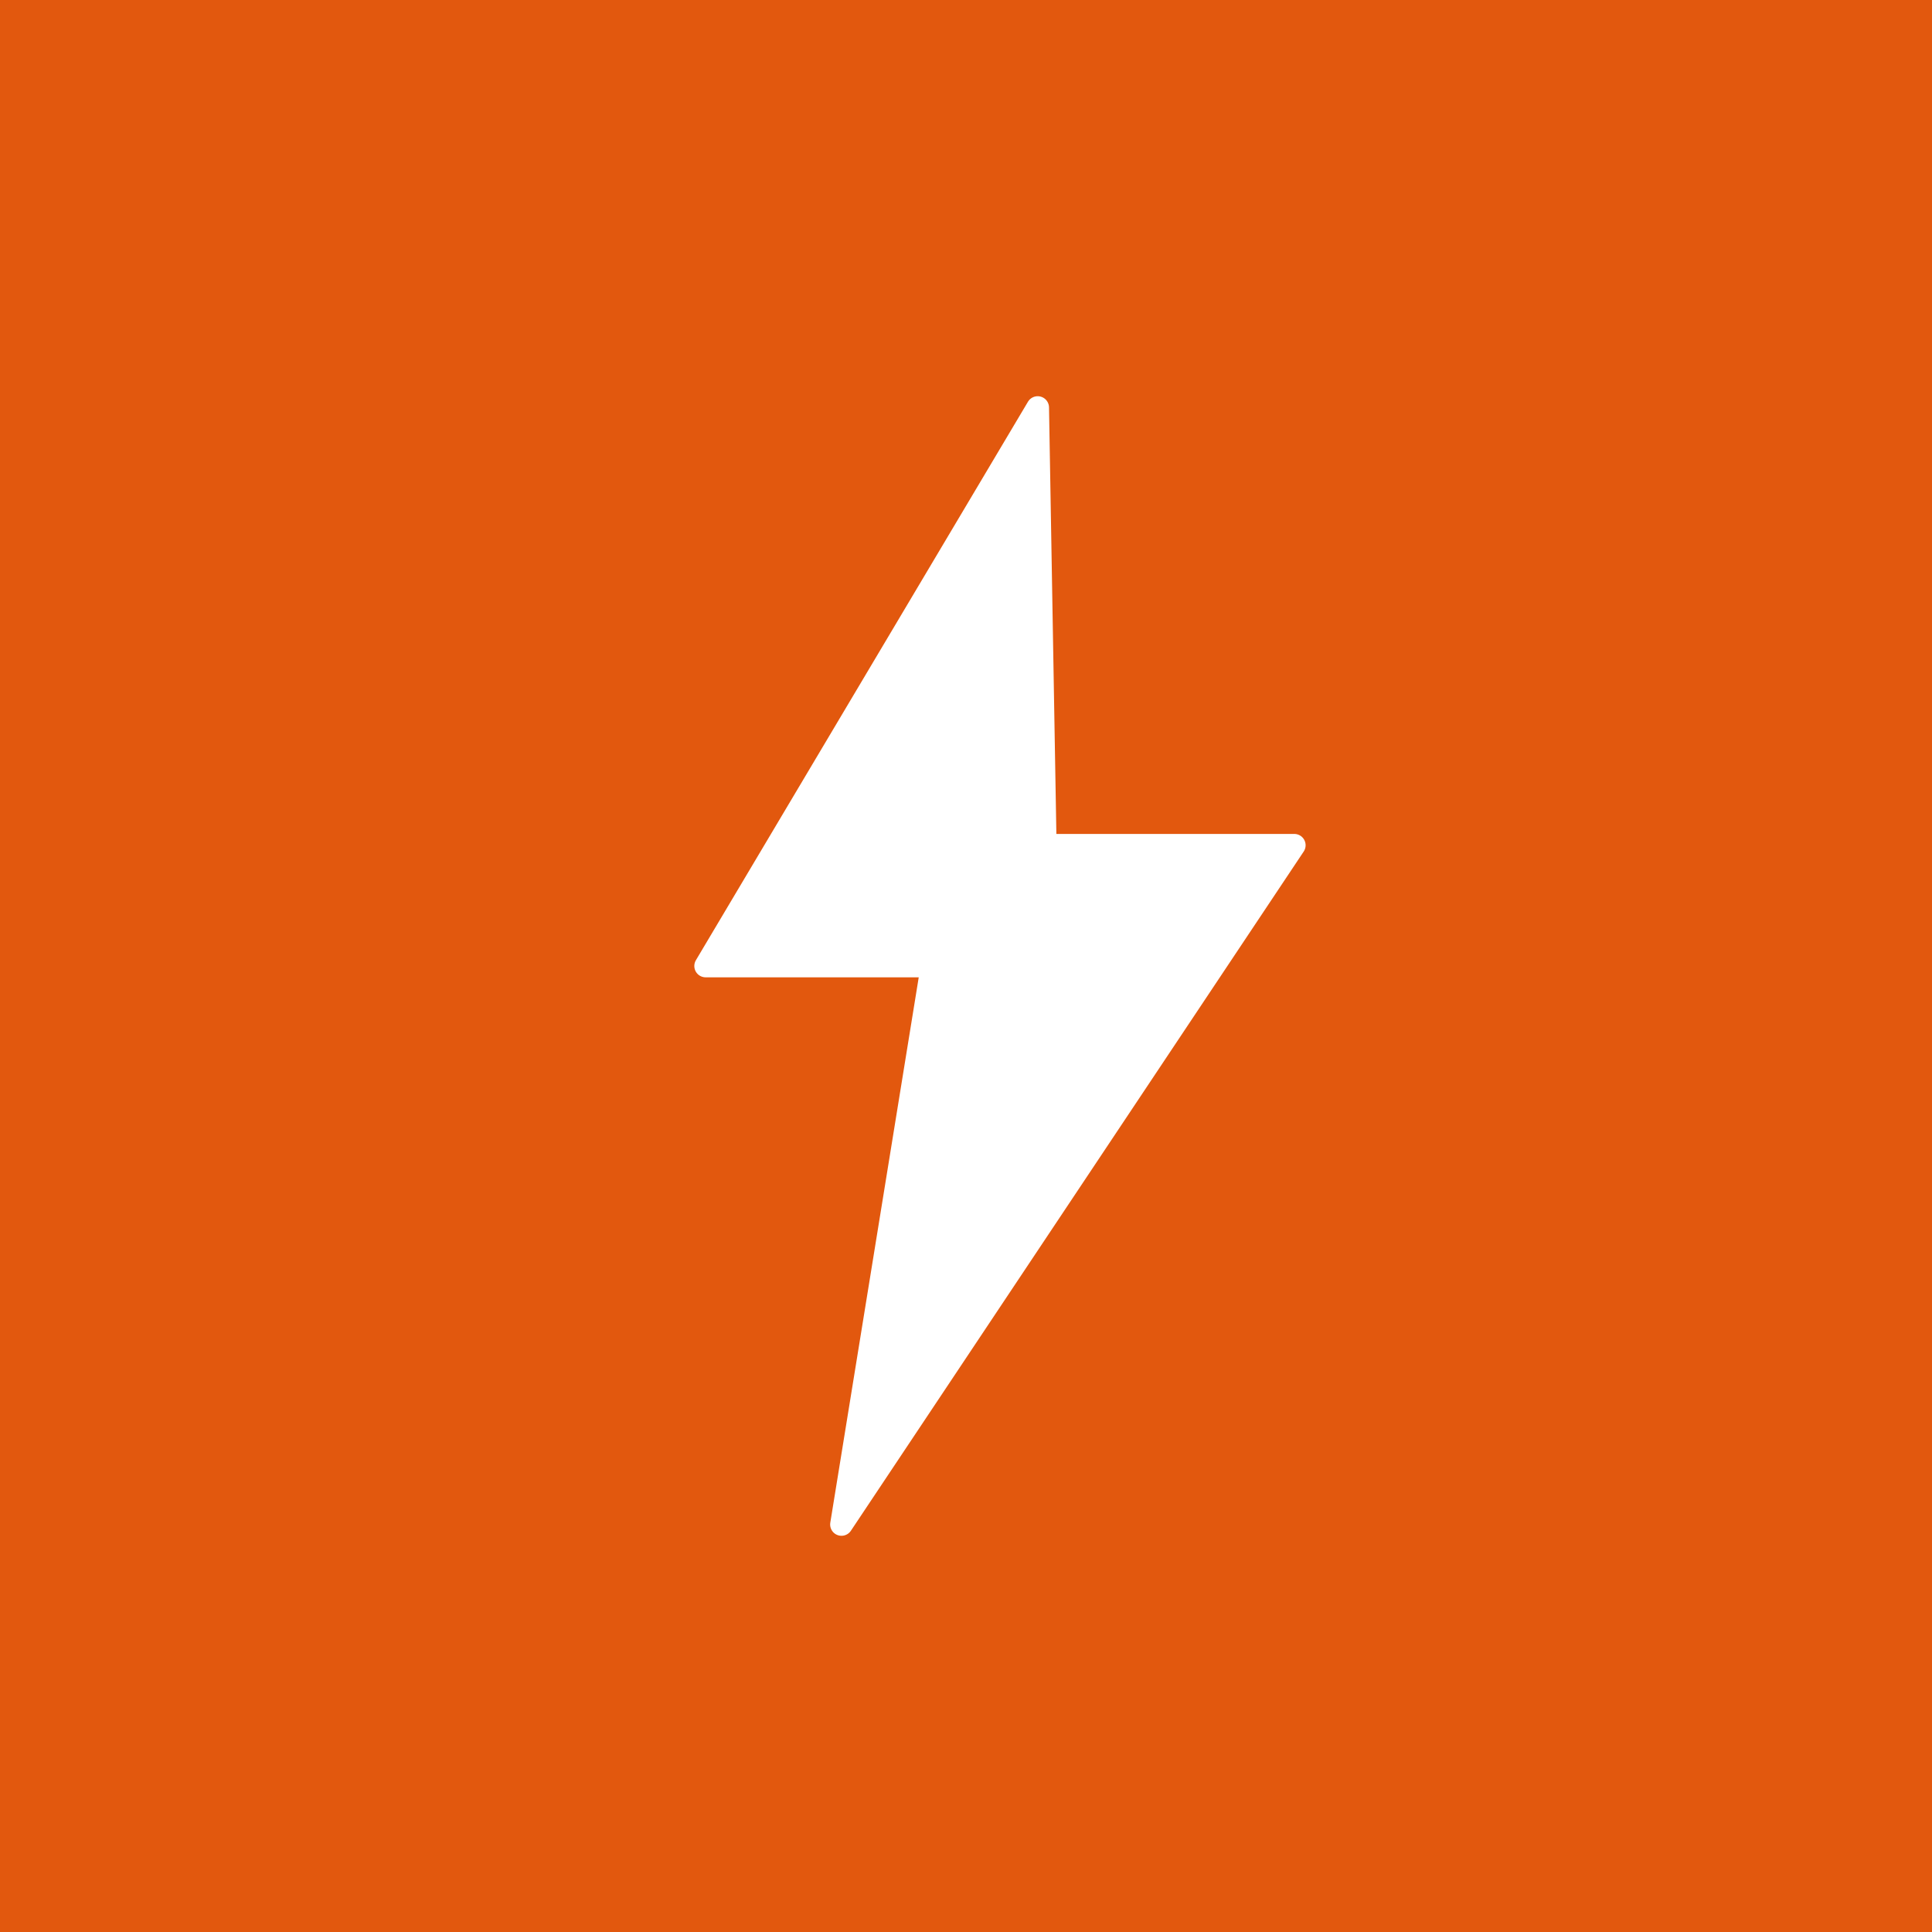
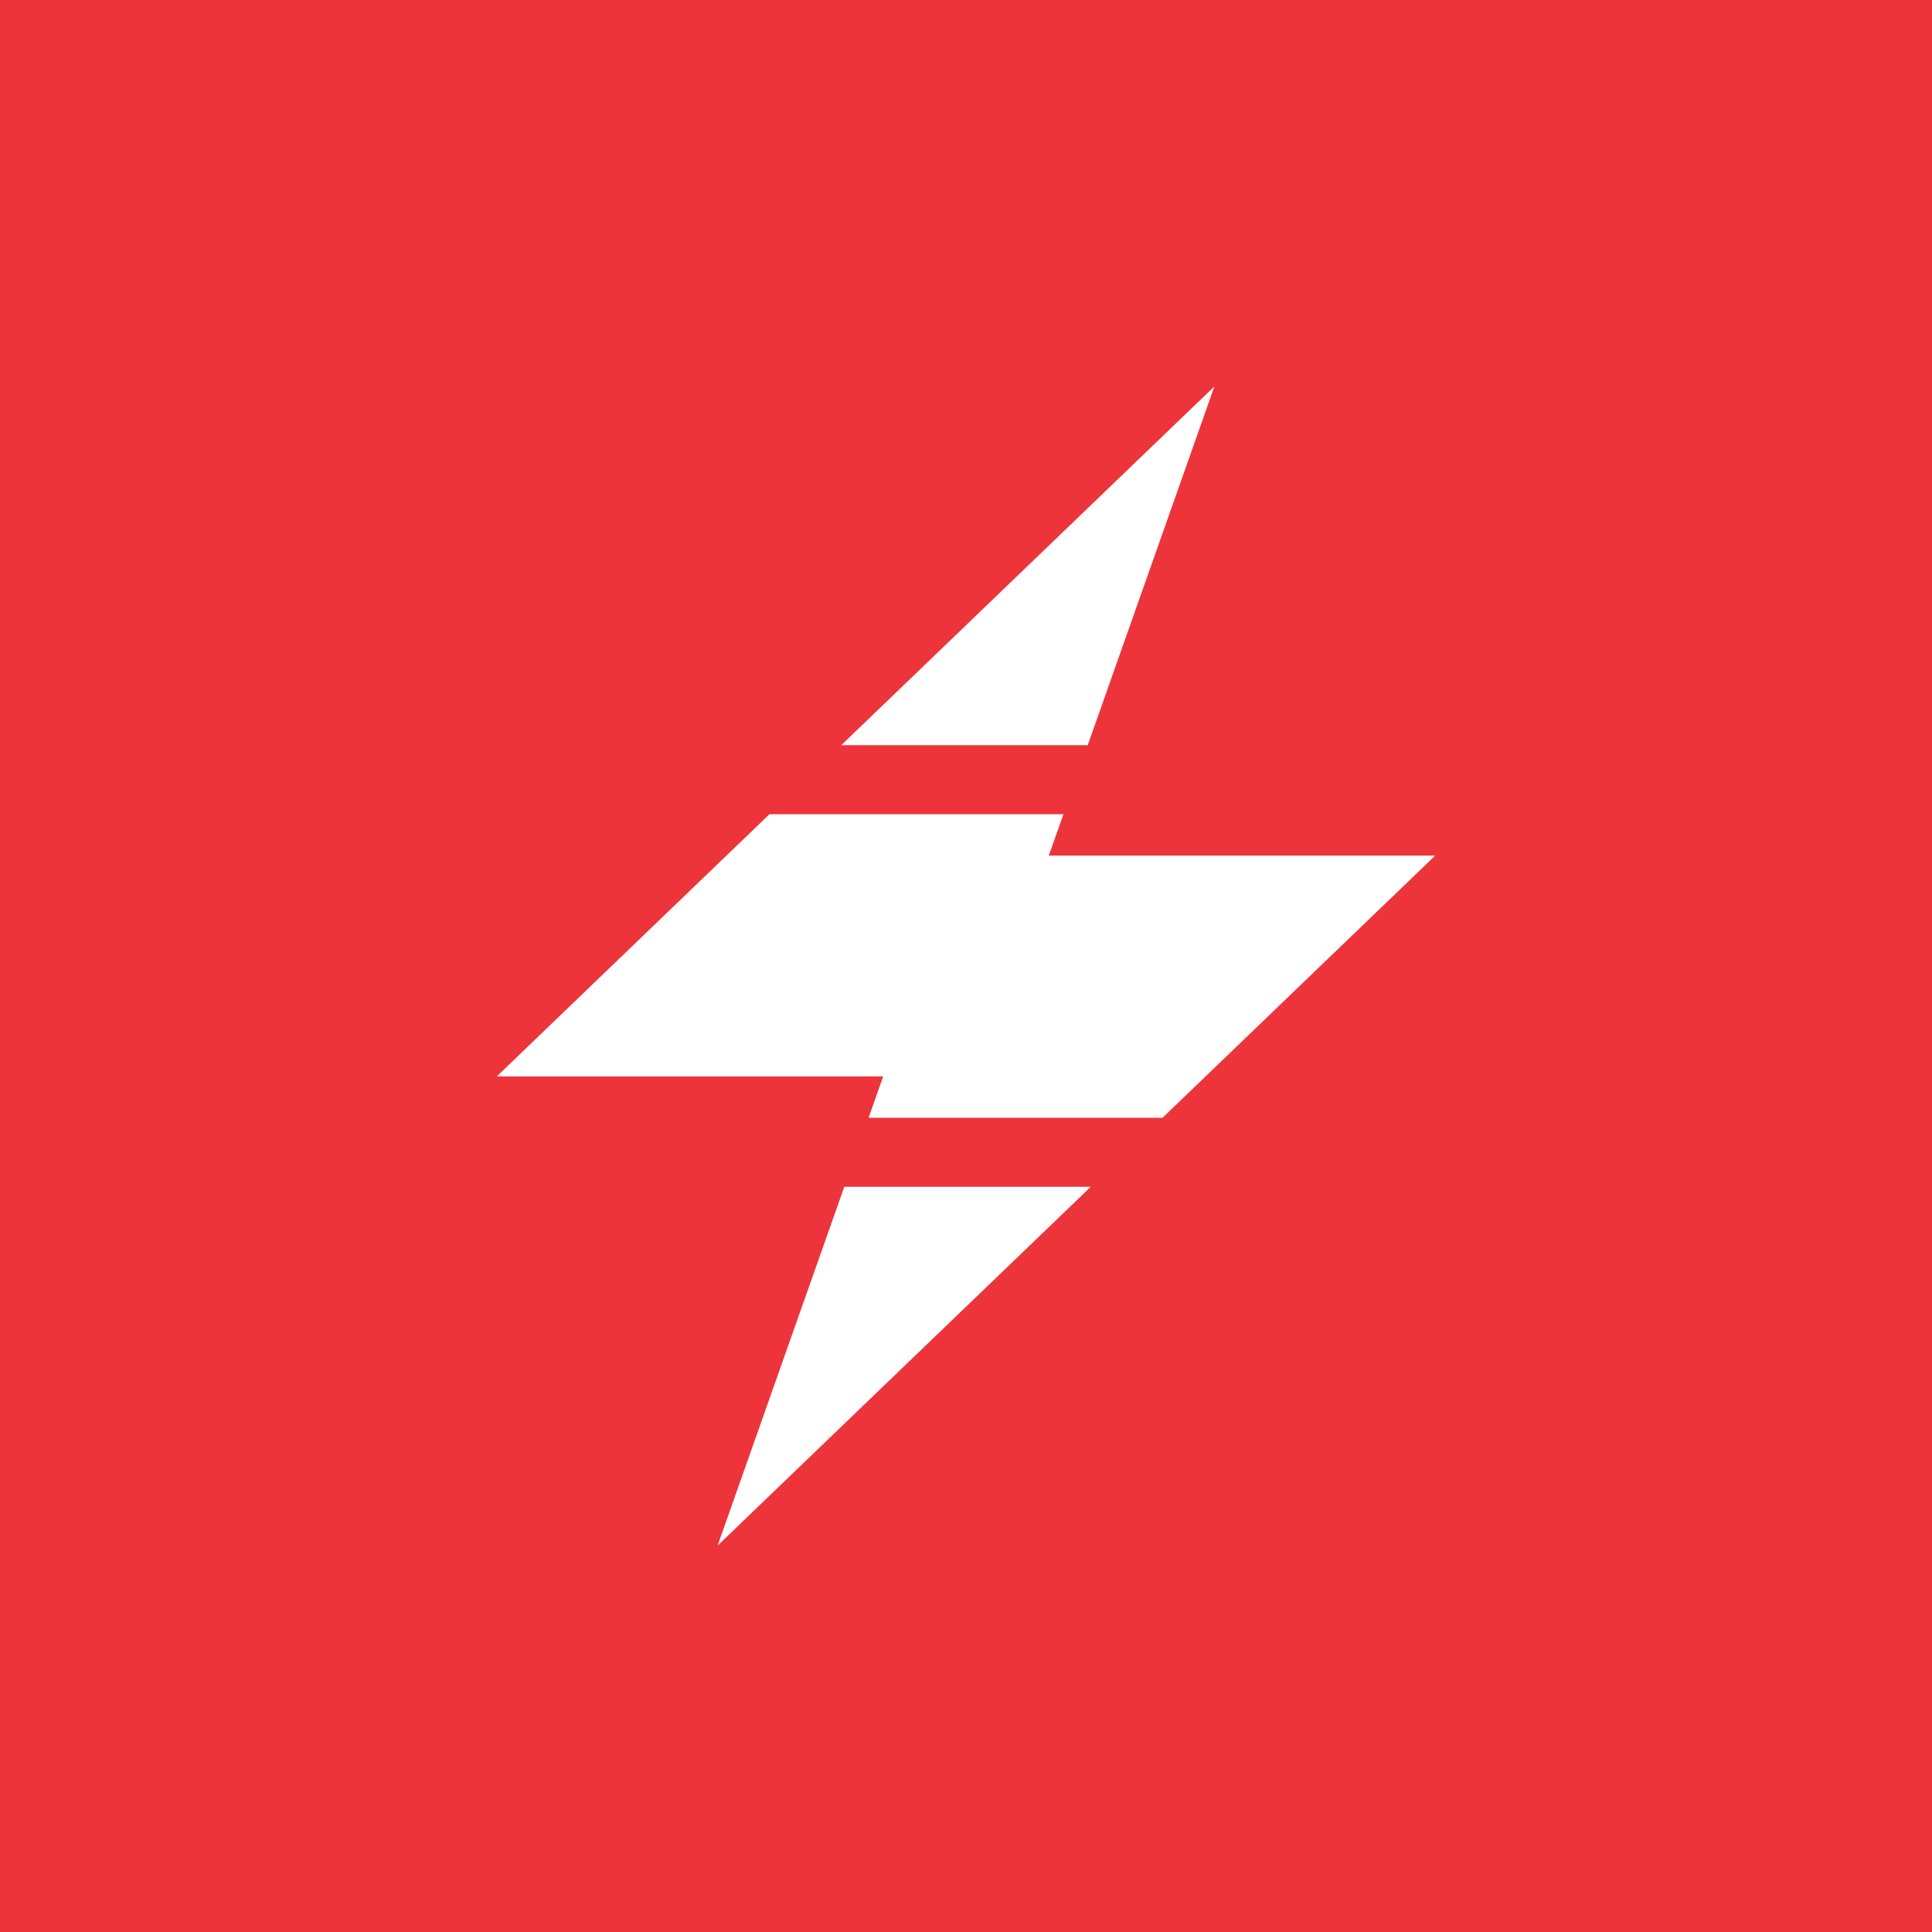
- <svg xmlns="http://www.w3.org/2000/svg" viewBox="0 0 512 512">
-   <rect width="512" height="512" fill="#e2580e" />
-   <path d="M275 108L187 256h60l-24 148 120-180h-66z" fill="#fff" stroke="#fff" stroke-width="6" stroke-linejoin="round" stroke-linecap="round" />
+ <svg xmlns="http://www.w3.org/2000/svg" viewBox="-20 -20 140 140">
+   <rect x="-20" y="-20" width="140" height="140" fill="#EE343B" />
+   <path d="M68 8L40.96 34L58.82 34ZM35.76 39L16 58L44 58L42.94 61L64.24 61L84 42L56 42L57.06 39ZM41.18 66L32 92L59.04 66Z" fill="#fff" />
</svg>
